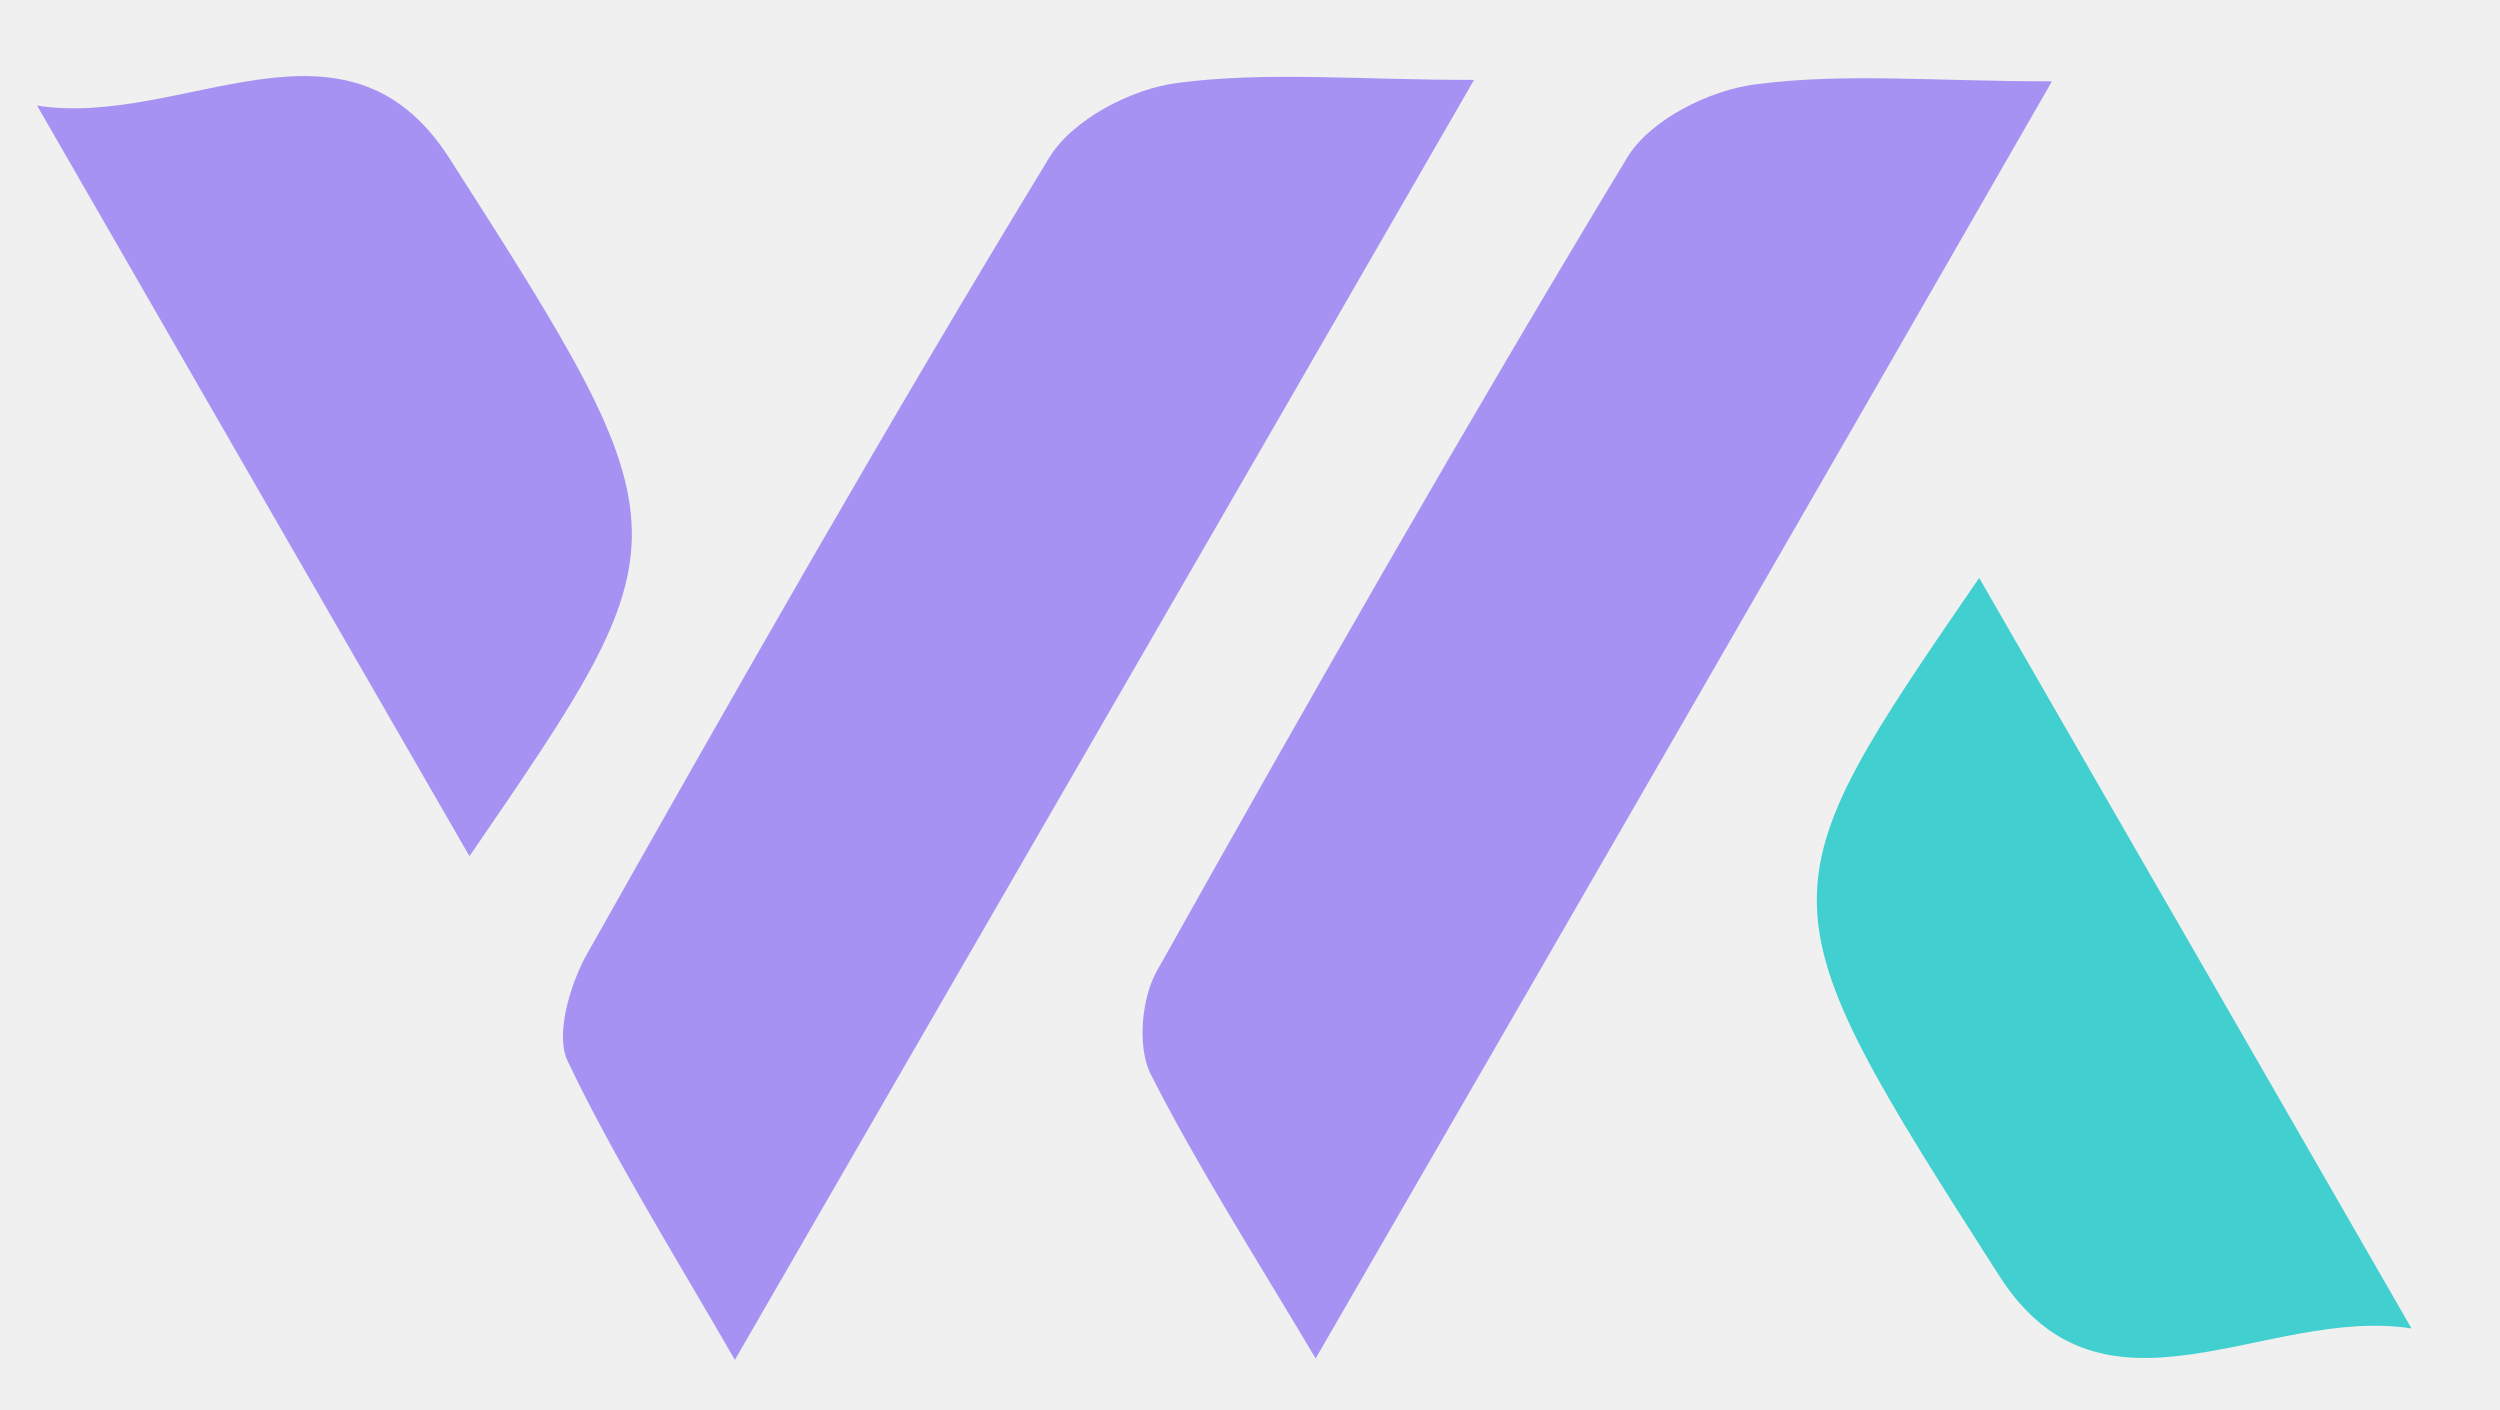
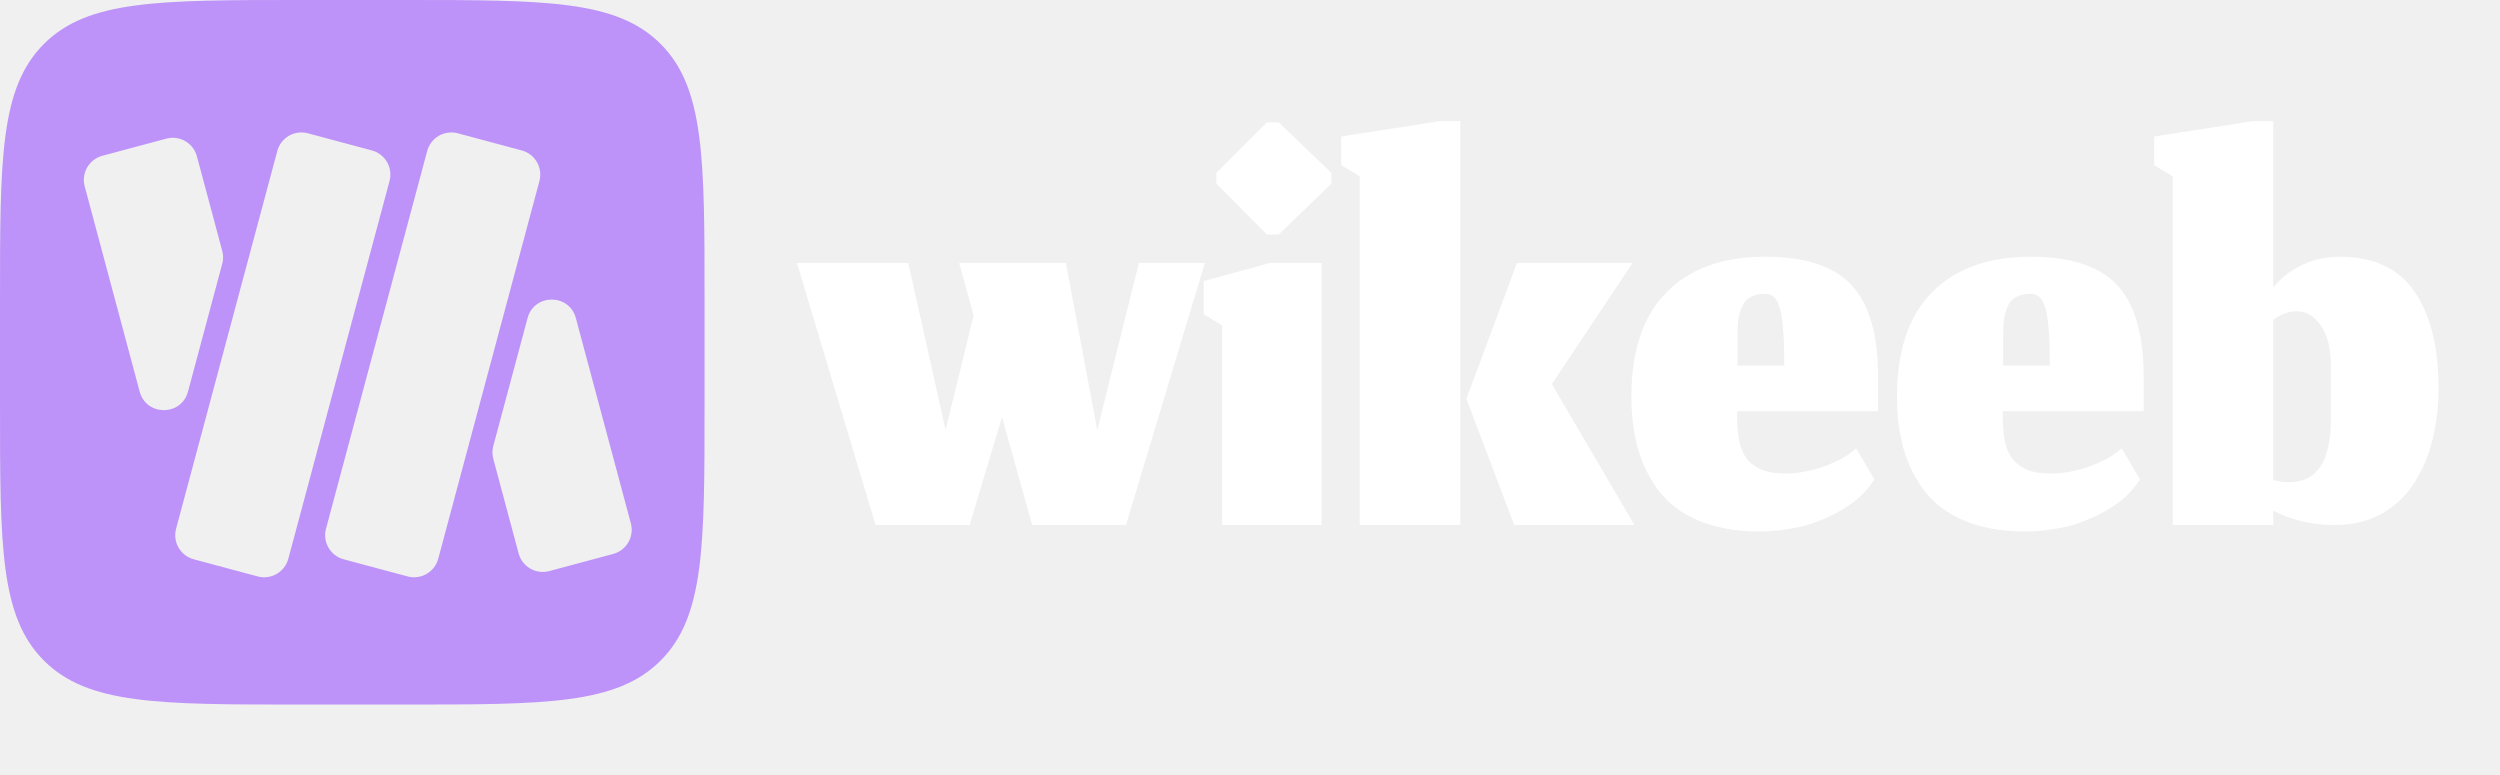
- <svg xmlns="http://www.w3.org/2000/svg" version="1.1" id="Calque_1" x="0px" y="0px" viewBox="0 0 175.2 98.8" style="enable-background:new 0 0 175.2 98.8;" xml:space="preserve">
-   <style type="text/css">
- 	.st0{fill:#A592F2;}
- 	.st1{fill:#42CFCF;}
- </style>
-   <path class="st0" d="M51.5,95.3C47,87.5,43,81.1,39.8,74.4c-0.9-1.8,0.1-5.2,1.2-7.3c10.6-18.8,21.3-37.6,32.5-56  c1.6-2.7,5.8-4.9,9.1-5.3c6.2-0.8,12.6-0.2,20.7-0.2C85.9,35.8,69.1,64.8,51.5,95.3z" />
-   <path class="st0" d="M92.2,95.2c-4.4-7.4-8.3-13.5-11.6-20c-0.9-1.9-0.6-5.3,0.5-7.2c10.7-19.1,21.6-38.2,32.9-56.9  c1.6-2.7,5.8-4.8,9.1-5.2c6.2-0.8,12.5-0.2,20.7-0.2C126.4,36,109.6,65.1,92.2,95.2z" />
-   <path class="st0" d="M32.9,60C22.4,41.8,12.5,24.6,2.6,7.4C12.8,9,24.2-0.3,31.5,11.1C48.4,37.5,48.2,37.7,32.9,60z" />
-   <path class="st1" d="M138.7,40.5c10.5,18.2,20.4,35.4,30.3,52.6c-10.2-1.6-21.6,7.7-28.9-3.7C123.2,63,123.4,62.8,138.7,40.5z" />
+ <svg xmlns="http://www.w3.org/2000/svg" width="100" height="31" viewBox="0 0 100 31" fill="none">
+   <path fill-rule="evenodd" clip-rule="evenodd" d="M0 12C0 6.343 0 3.515 1.757 1.757C3.515 0 6.343 0 12 0H16.182C21.839 0 24.667 0 26.424 1.757C28.182 3.515 28.182 6.343 28.182 12V16.182C28.182 21.839 28.182 24.667 26.424 26.424C24.667 28.182 21.839 28.182 16.182 28.182H12C6.343 28.182 3.515 28.182 1.757 26.424C0 24.667 0 21.839 0 16.182V12ZM14.874 6.017C15.407 6.16 15.724 6.708 15.581 7.242L11.533 22.35C11.389 22.883 10.841 23.2 10.308 23.057L7.751 22.372C7.217 22.229 6.901 21.681 7.044 21.147L11.092 6.039C11.235 5.505 11.783 5.189 12.317 5.332L14.874 6.017ZM8.889 10.034C8.935 10.204 8.935 10.382 8.889 10.552L7.519 15.665C7.254 16.653 5.852 16.653 5.587 15.665L3.388 7.456C3.245 6.922 3.561 6.374 4.095 6.231L6.652 5.546C7.185 5.403 7.733 5.719 7.876 6.253L8.889 10.034ZM13.747 22.372C13.214 22.229 12.897 21.681 13.04 21.147L17.088 6.039C17.231 5.505 17.78 5.189 18.313 5.332L20.87 6.017C21.403 6.16 21.72 6.708 21.577 7.241L17.529 22.35C17.386 22.883 16.837 23.2 16.304 23.057L13.747 22.372ZM19.732 18.355C19.687 18.186 19.687 18.007 19.732 17.838L21.102 12.724C21.367 11.736 22.769 11.736 23.034 12.724L25.234 20.933C25.377 21.467 25.06 22.015 24.527 22.158L21.97 22.843C21.436 22.986 20.888 22.669 20.745 22.136L19.732 18.355Z" fill="#BD93F9" />
+   <path d="M38.785 21L40.08 16.683L41.288 21H45.038L48.195 10.517H45.556L43.891 17.201L42.633 10.517H38.365L38.945 12.613L37.823 17.201L36.331 10.517H31.878L35.023 21H38.785ZM48.889 21H52.861V10.517H50.801L48.149 11.244V12.564L48.889 13.02V21ZM50.678 9.382H51.146L53.255 7.347V6.915L51.146 4.893H50.678L48.655 6.915V7.347L50.678 9.382ZM60.568 21H65.378L62.073 15.364L65.304 10.517H60.679L58.657 15.956L60.568 21ZM54.389 21H58.41V4.843H57.608L53.649 5.46V6.607L54.389 7.051V21ZM71.373 14.624H69.499V13.588C69.499 13.292 69.507 13.049 69.523 12.86C69.548 12.663 69.597 12.474 69.671 12.293C69.745 12.104 69.86 11.968 70.016 11.886C70.173 11.795 70.374 11.75 70.621 11.75C70.909 11.75 71.106 11.968 71.213 12.404C71.32 12.839 71.373 13.579 71.373 14.624ZM70.386 21.259C70.88 21.259 71.398 21.201 71.941 21.086C72.483 20.971 73.046 20.749 73.63 20.42C74.222 20.083 74.67 19.668 74.975 19.175L74.247 17.929C74.017 18.143 73.729 18.328 73.383 18.484C73.046 18.64 72.709 18.755 72.372 18.829C72.043 18.903 71.735 18.94 71.447 18.94C71.151 18.94 70.9 18.916 70.695 18.866C70.489 18.817 70.288 18.718 70.091 18.57C69.893 18.422 69.741 18.192 69.634 17.88C69.535 17.567 69.486 17.168 69.486 16.683V16.449H75.123V15.08C75.123 13.394 74.773 12.173 74.074 11.417C73.375 10.652 72.216 10.27 70.596 10.27C68.911 10.27 67.599 10.743 66.662 11.688C65.725 12.634 65.256 14.028 65.256 15.869C65.256 16.642 65.346 17.345 65.527 17.978C65.708 18.603 65.992 19.166 66.378 19.668C66.773 20.17 67.307 20.56 67.981 20.84C68.664 21.119 69.466 21.259 70.386 21.259ZM81.996 14.624H80.122V13.588C80.122 13.292 80.13 13.049 80.146 12.86C80.171 12.663 80.22 12.474 80.294 12.293C80.368 12.104 80.483 11.968 80.64 11.886C80.796 11.795 80.997 11.75 81.244 11.75C81.532 11.75 81.729 11.968 81.836 12.404C81.943 12.839 81.996 13.579 81.996 14.624ZM81.01 21.259C81.503 21.259 82.021 21.201 82.564 21.086C83.106 20.971 83.669 20.749 84.253 20.42C84.845 20.083 85.293 19.668 85.598 19.175L84.87 17.929C84.64 18.143 84.352 18.328 84.007 18.484C83.669 18.64 83.332 18.755 82.995 18.829C82.666 18.903 82.358 18.94 82.07 18.94C81.774 18.94 81.523 18.916 81.318 18.866C81.112 18.817 80.911 18.718 80.714 18.57C80.516 18.422 80.364 18.192 80.257 17.88C80.159 17.567 80.109 17.168 80.109 16.683V16.449H85.746V15.08C85.746 13.394 85.396 12.173 84.697 11.417C83.998 10.652 82.839 10.27 81.219 10.27C79.534 10.27 78.222 10.743 77.285 11.688C76.348 12.634 75.879 14.028 75.879 15.869C75.879 16.642 75.969 17.345 76.15 17.978C76.331 18.603 76.615 19.166 77.001 19.668C77.396 20.17 77.93 20.56 78.605 20.84C79.287 21.119 80.089 21.259 81.01 21.259ZM93.396 21C94.079 21 94.683 20.86 95.209 20.581C95.744 20.293 96.18 19.898 96.517 19.397C96.854 18.895 97.109 18.32 97.281 17.67C97.454 17.012 97.54 16.297 97.54 15.524C97.54 13.88 97.22 12.593 96.578 11.664C95.945 10.735 94.95 10.27 93.594 10.27C93.273 10.27 92.969 10.307 92.681 10.381C92.401 10.455 92.151 10.554 91.929 10.677C91.707 10.8 91.517 10.928 91.361 11.059C91.205 11.191 91.061 11.331 90.93 11.479V4.843H90.128L86.169 5.46V6.607L86.909 7.051V21H90.93V20.42C91.653 20.807 92.475 21 93.396 21ZM91.583 19.286C91.485 19.286 91.382 19.282 91.275 19.273C91.168 19.257 91.053 19.232 90.93 19.199V12.786C91.242 12.564 91.55 12.453 91.855 12.453C92.257 12.453 92.586 12.646 92.841 13.033C93.104 13.411 93.236 13.954 93.236 14.661V16.757C93.236 18.443 92.685 19.286 91.583 19.286Z" fill="white" />
</svg>
